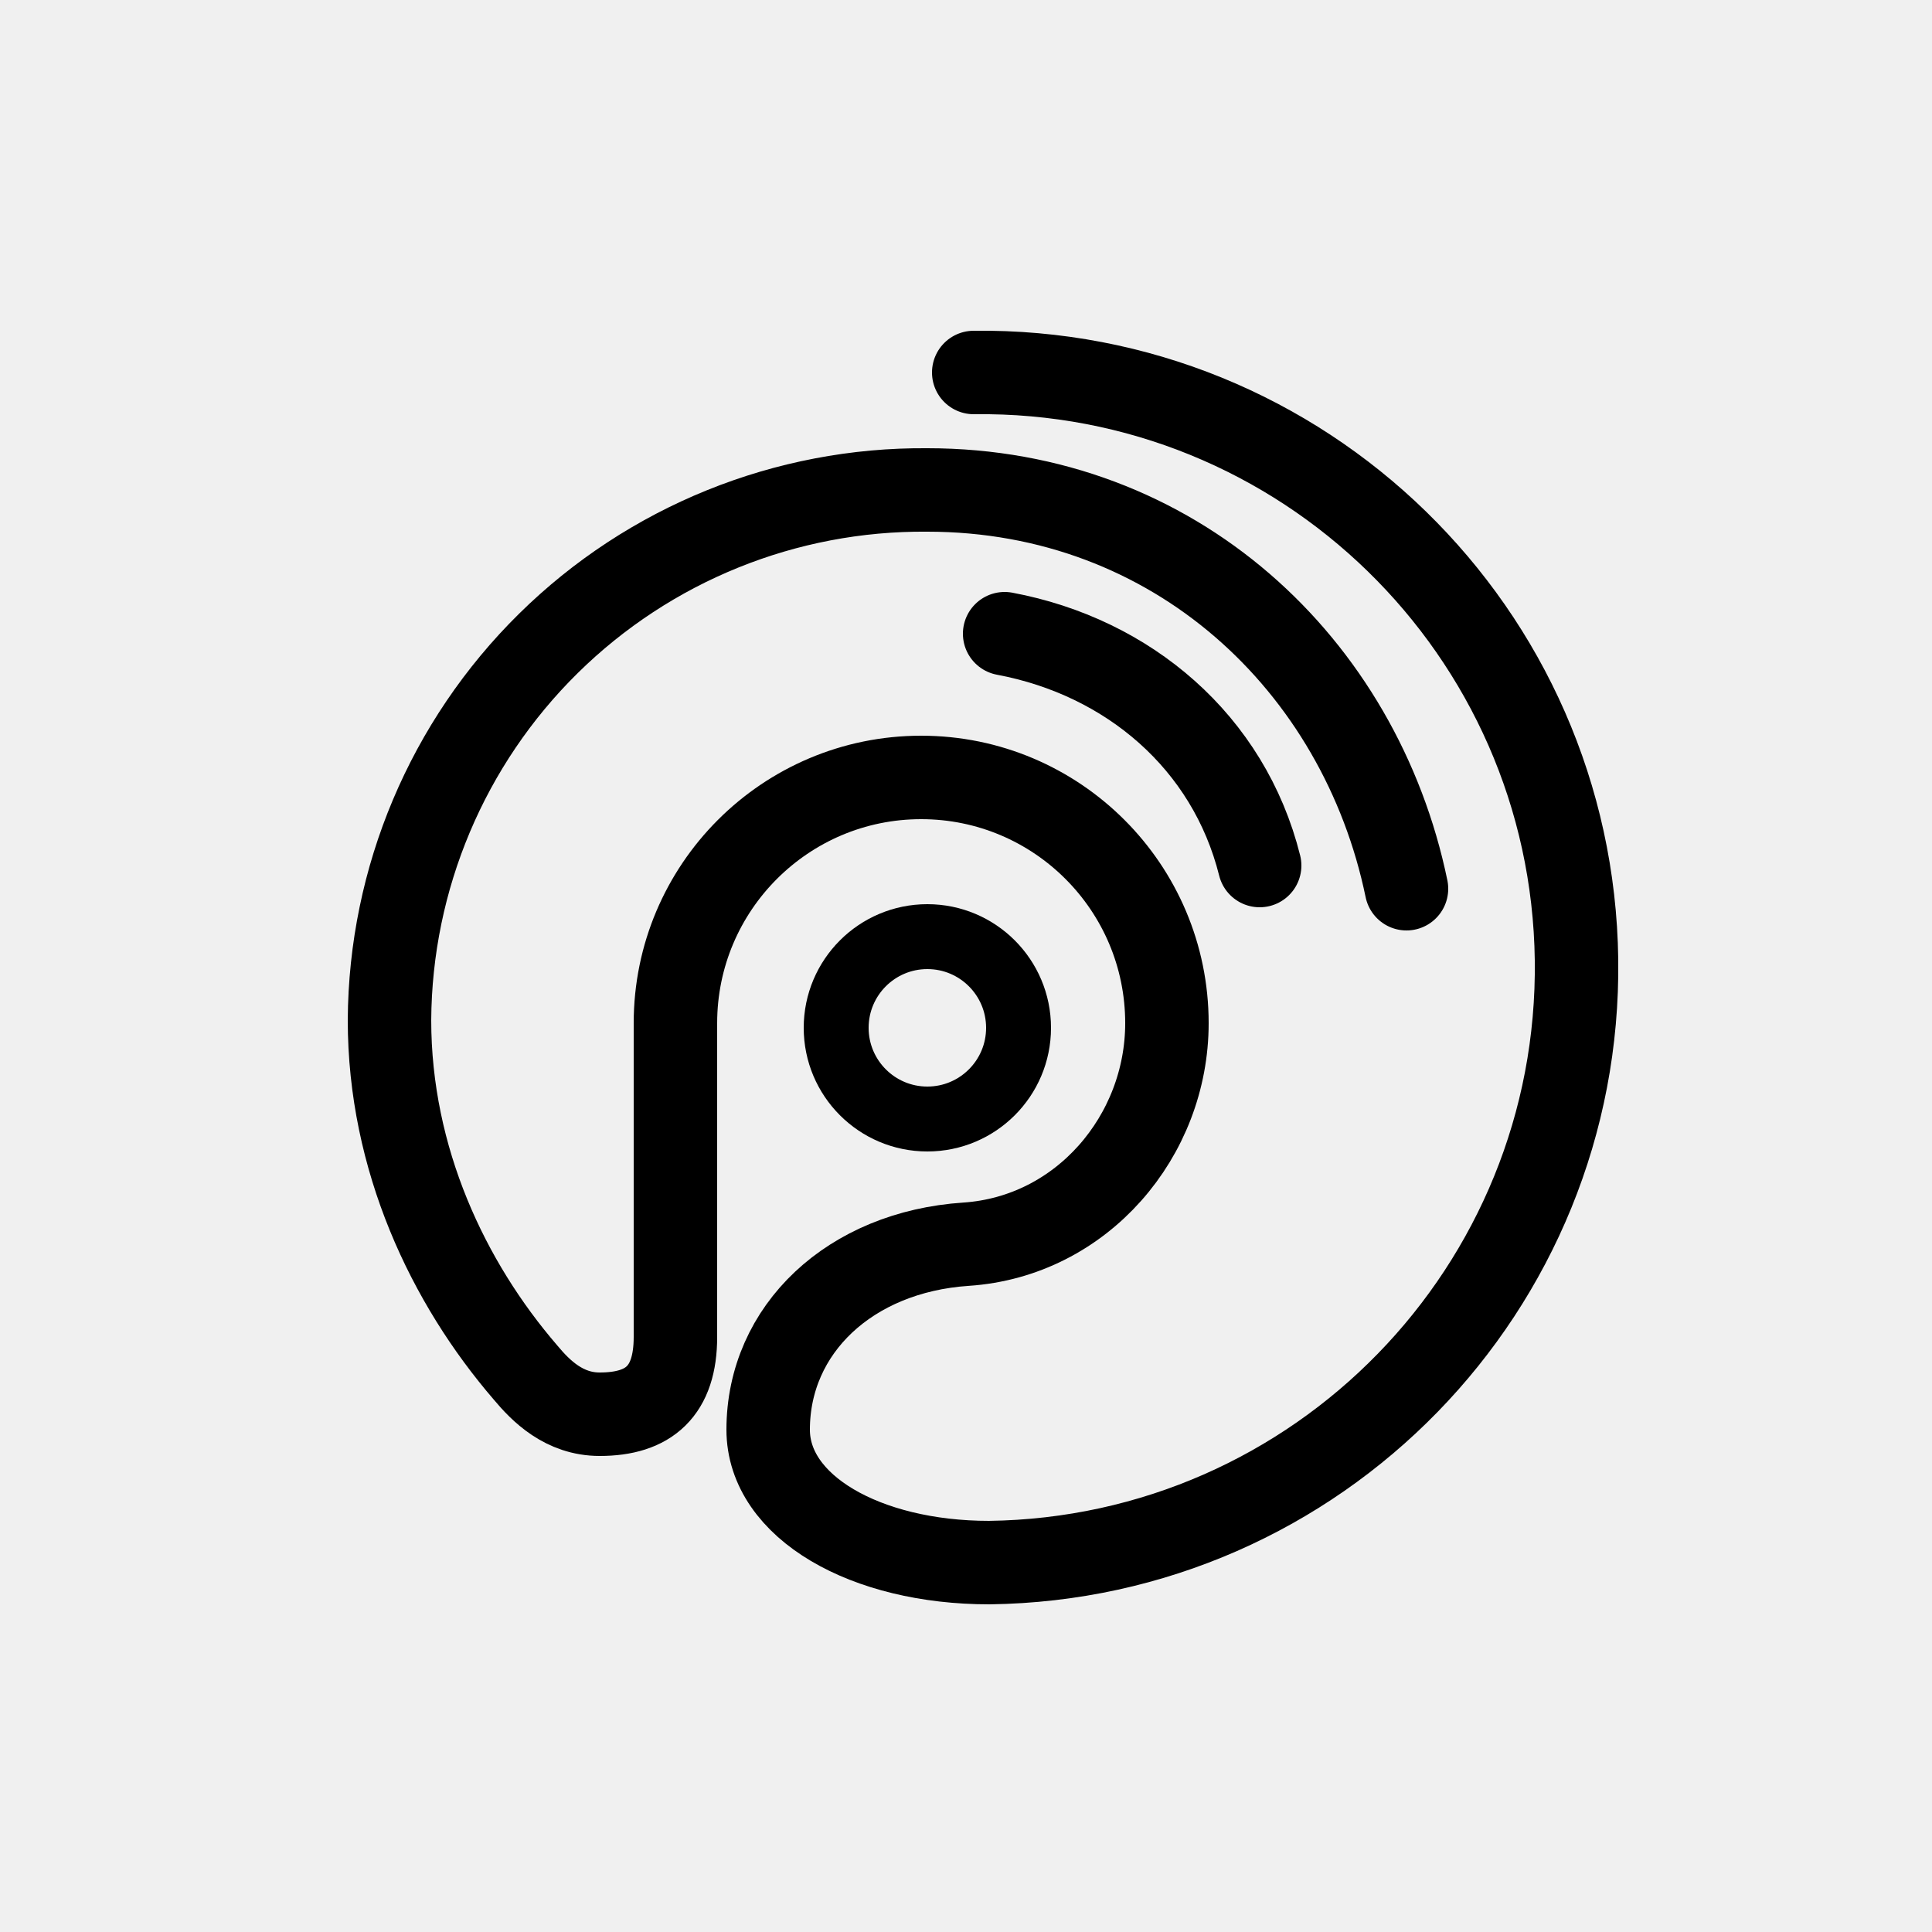
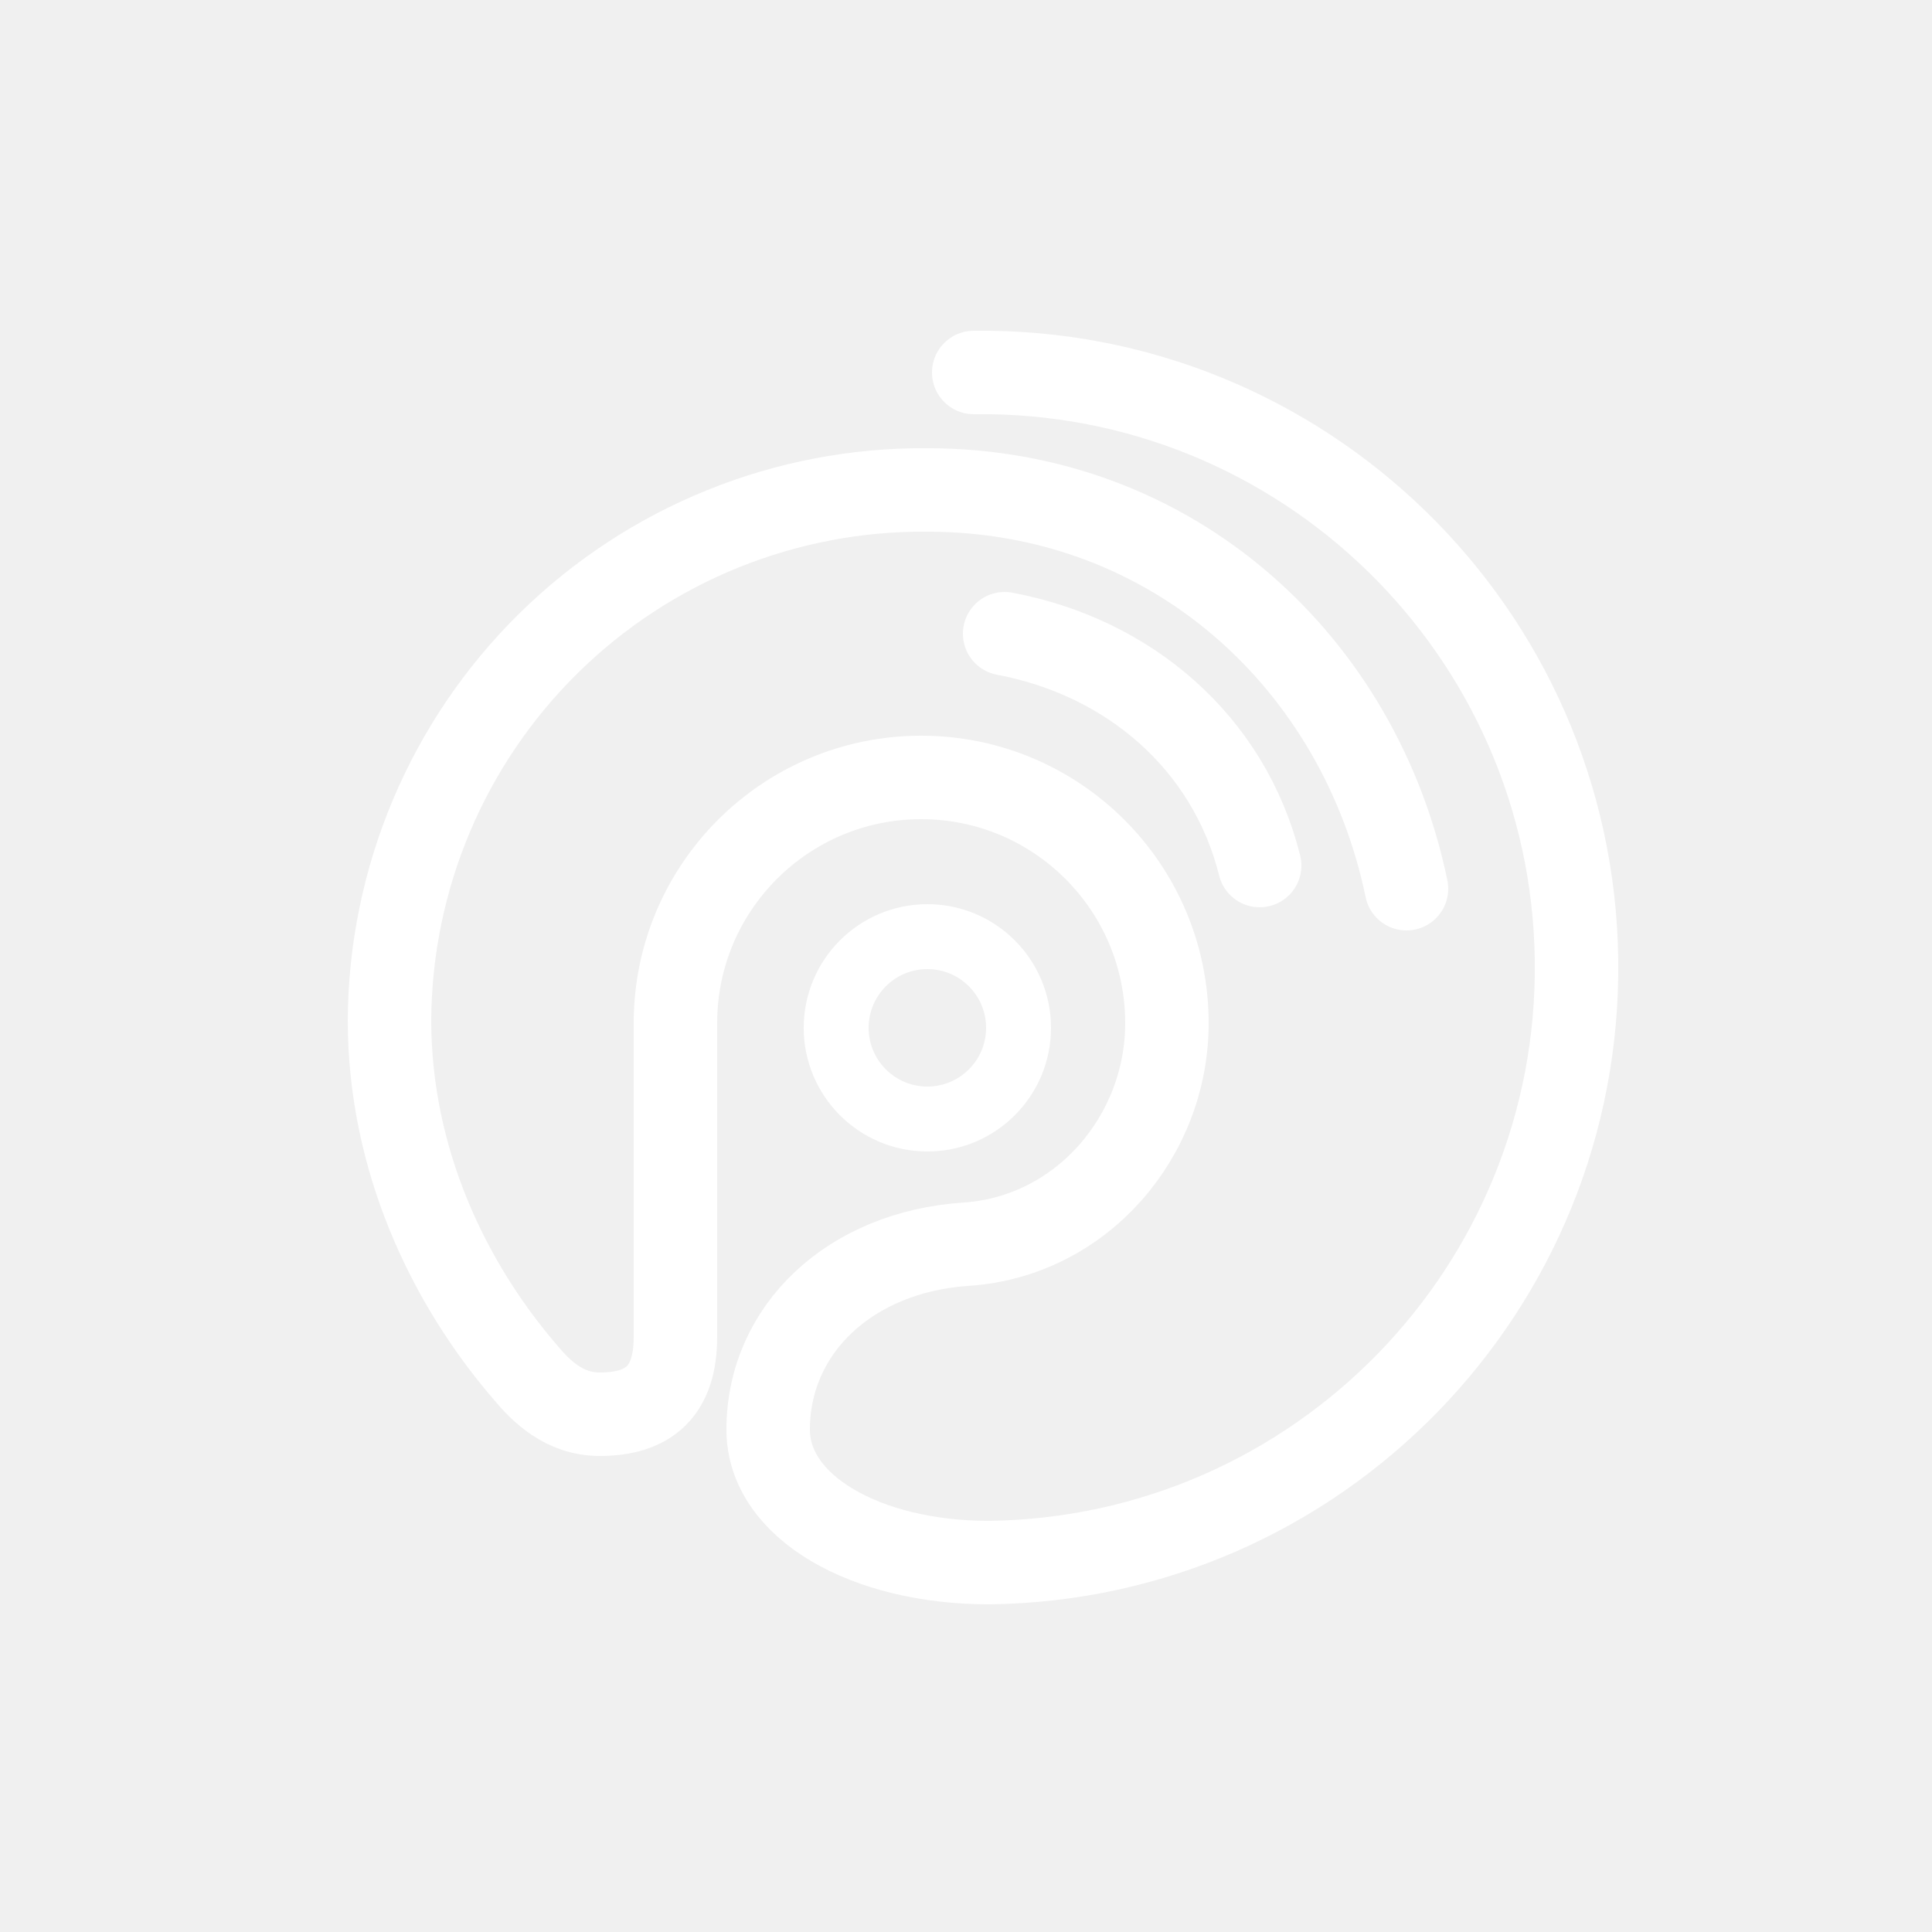
<svg xmlns="http://www.w3.org/2000/svg" viewBox="0 0 1250 1250" width="1250" height="1250">
-   <style>g { stroke: #000; } @media (prefers-color-scheme: dark) { g { stroke: #fff; } }</style>
-   <g fill="none" stroke="#000" stroke-linecap="round" stroke-linejoin="round">
+   <g fill="none" stroke="#fff" stroke-linecap="round" stroke-linejoin="round">
    <path stroke-width="54" d="M630 241 A385 385 0 0 1 640 1011 C560 1011 497 975 497 925 C497 860 550 810 625 805 C700 800 755 735 755 662 A159 159 0 0 0 437 662 L437 865 C437 900 420 915 388 915 C365 915 350 900 340 888 C290 830 252 750 252 660 A345 345 0 0 1 600 317 C760 317 880 430 910 575" />
    <path stroke-width="54" d="M650 410 C730 425 795 480 815 560" />
    <circle stroke-width="42" cx="600" cy="665" r="59" />
  </g>
</svg>
